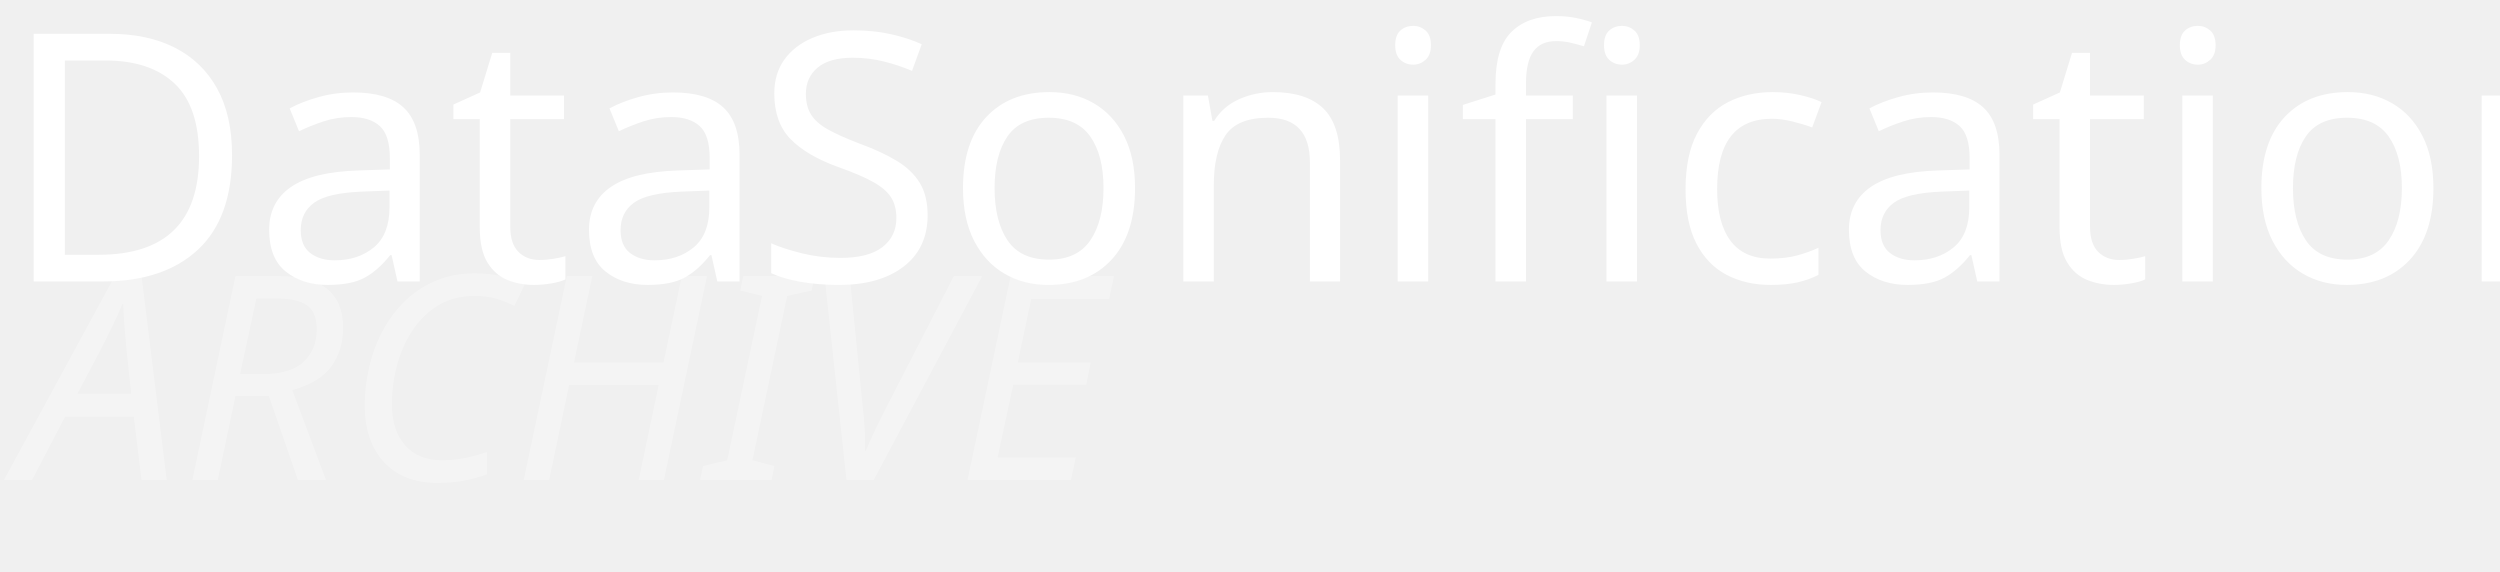
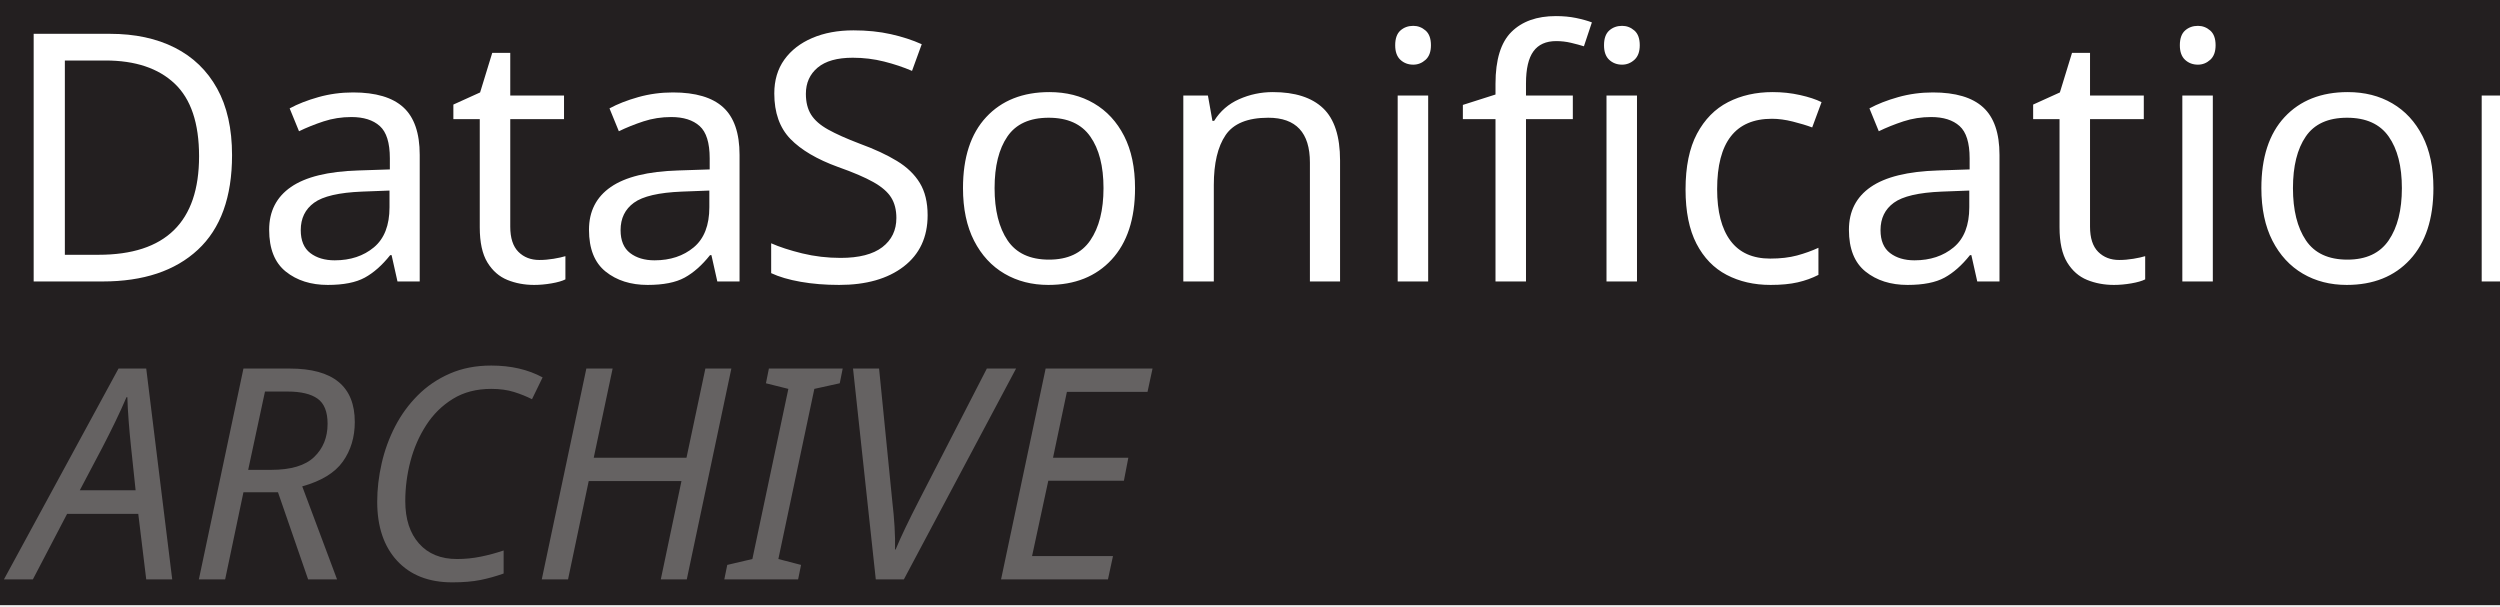
- <svg xmlns="http://www.w3.org/2000/svg" id="Layer_2" data-name="Layer 2" viewBox="0 0 676.38 154.49">
+ <svg xmlns="http://www.w3.org/2000/svg" viewBox="0 0 676.38 163.97">
  <defs>
-     <style>.cls-1,.cls-2,.cls-3{isolation:isolate;}.cls-1{font-size:93.85px;font-family:Caslon540BT-Roman, Caslon540 BT;}.cls-1,.cls-3{fill:#fff;}.cls-2{opacity:0.3;}.cls-3{font-size:77.22px;font-family:Caslon540BT-Italic, Caslon540 BT;font-style:italic;}</style>
+     <style>.cls-1{fill:#231f20;}.cls-2,.cls-3,.cls-4{isolation:isolate;}.cls-2{font-size:93.85px;font-family:Caslon540BT-Roman, Caslon540 BT;}.cls-2,.cls-4{fill:#fff;}.cls-3{opacity:0.3;}.cls-4{font-size:79.91px;font-family:Caslon540BT-Italic, Caslon540 BT;font-style:italic;}</style>
  </defs>
-   <text class="cls-1" transform="translate(0 76.15)">Data</text>
-   <text class="cls-1" transform="translate(203.86 76.15)">Sonification</text>
-   <g id="ARCHIVE" class="cls-2">
-     <text class="cls-3" transform="translate(5.48 129.87)">ARCHIVE</text>
+   <g id="Layer_1" data-name="Layer 1">
+     <rect class="cls-1" width="676.38" height="163.72" />
+   </g>
+   <g id="Layer_2" data-name="Layer 2">
+     <text class="cls-2" transform="translate(0 76.15)">Data</text>
+     <text class="cls-2" transform="translate(203.86 76.15)">Sonification</text>
+     <g id="ARCHIVE" class="cls-3">
+       <text class="cls-4" transform="translate(5.61 156.76)">ARCHIVE</text>
+     </g>
  </g>
</svg>
